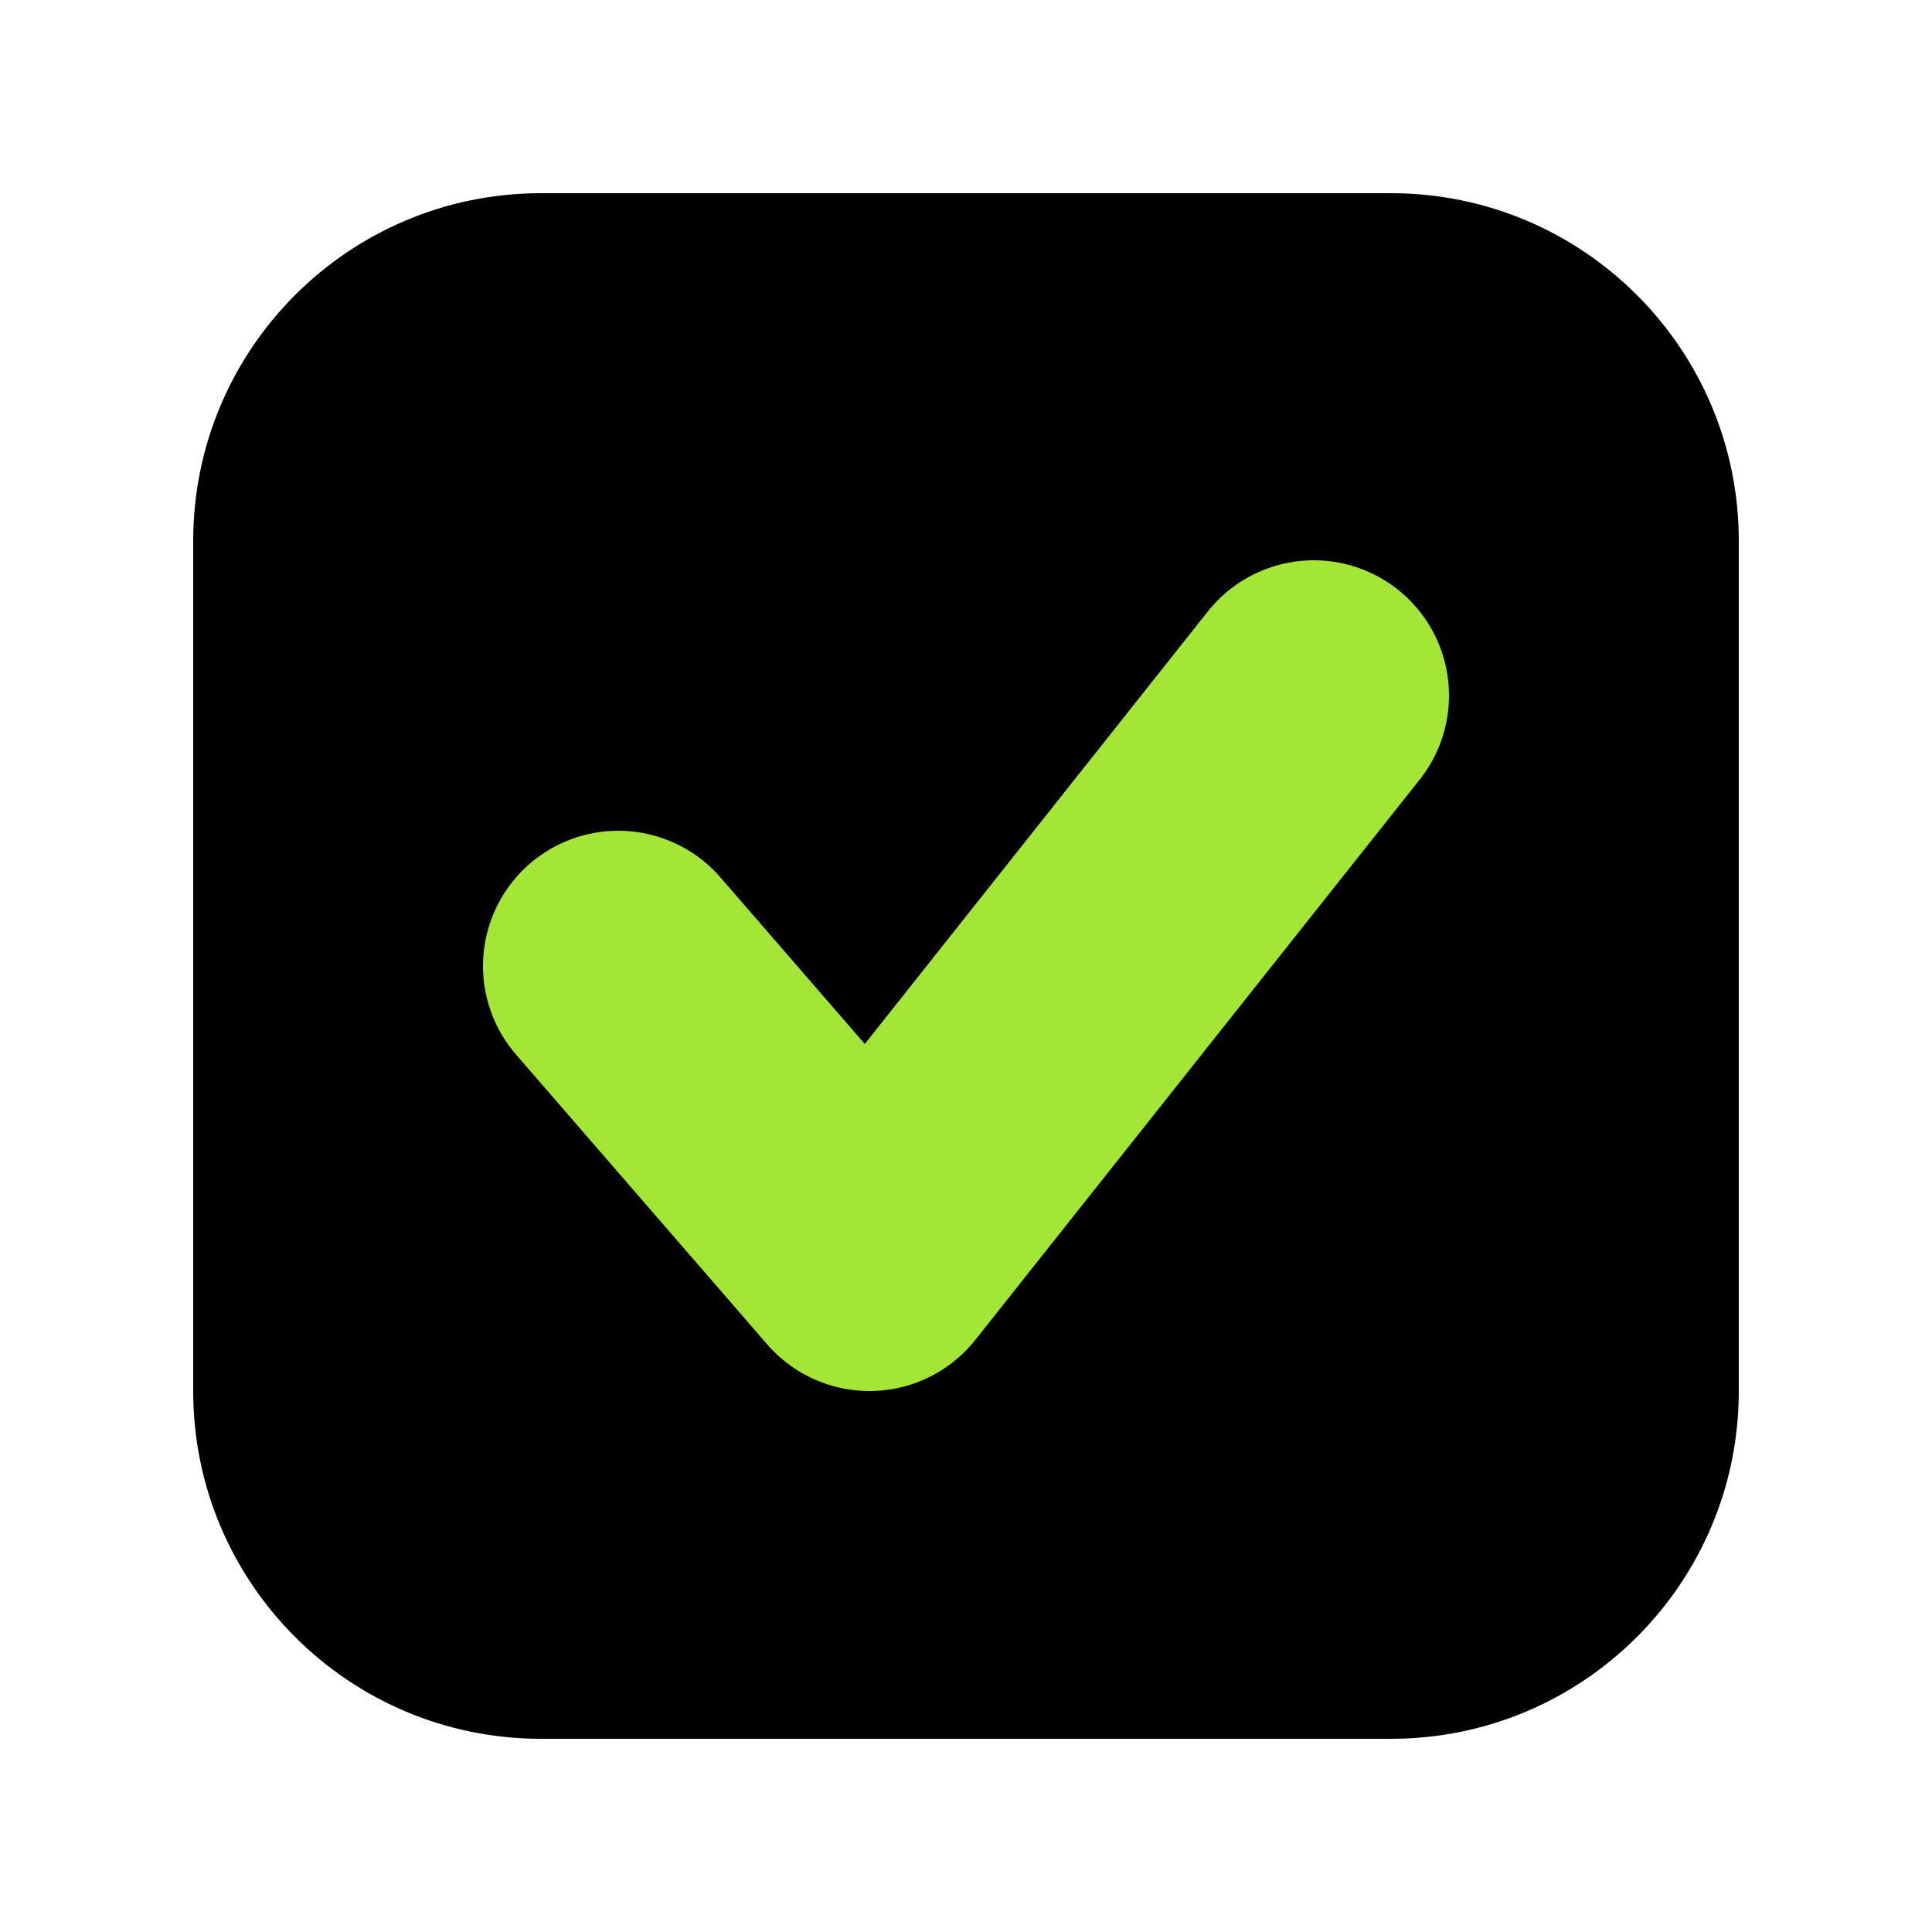
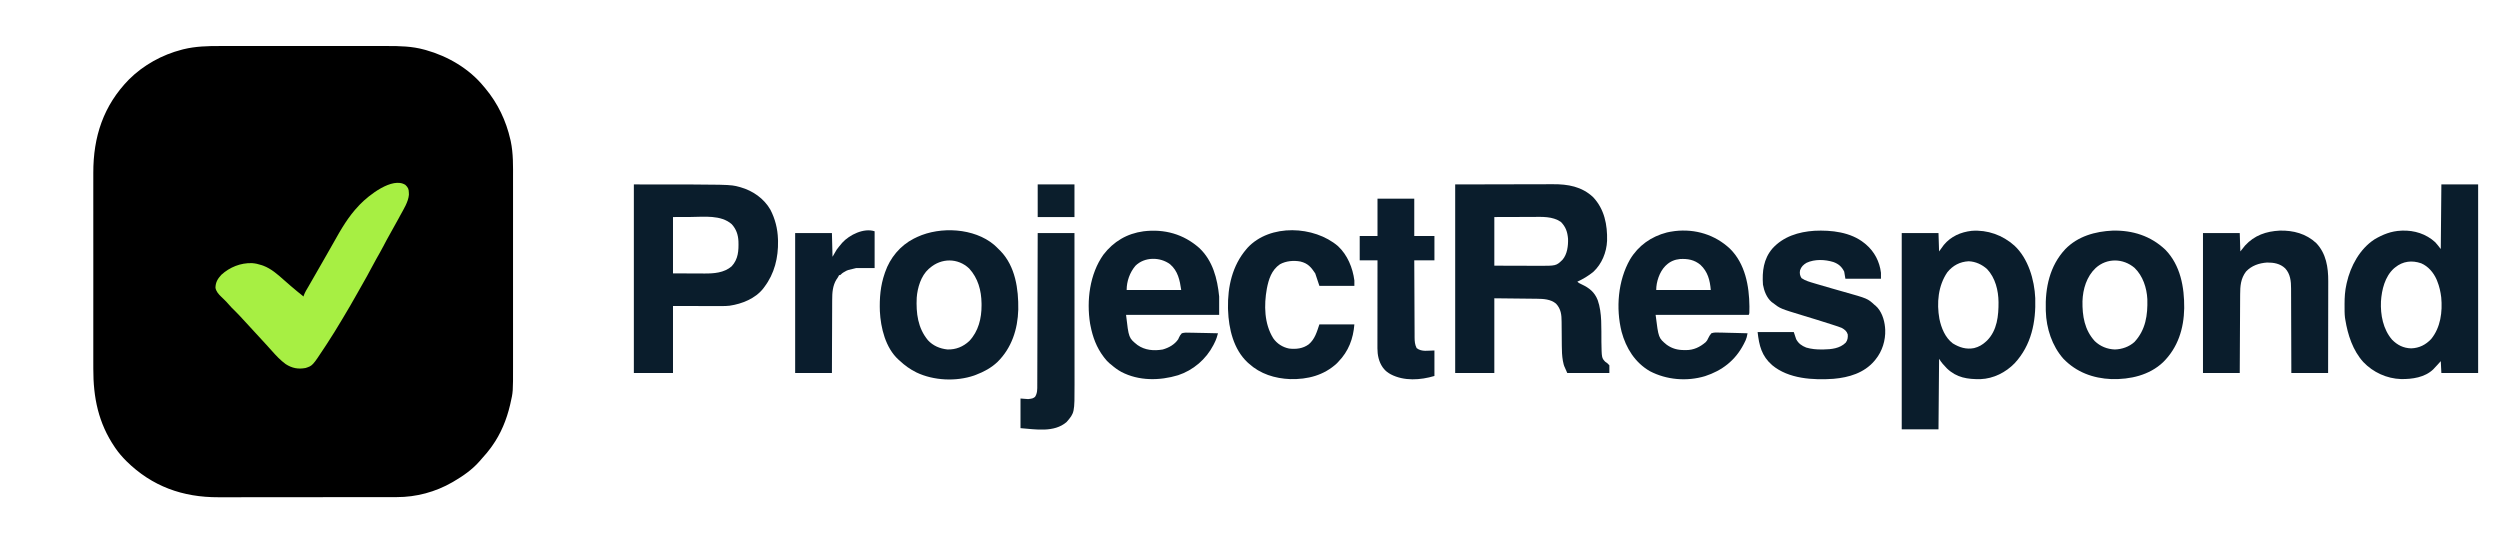
- <svg xmlns="http://www.w3.org/2000/svg" viewBox="0 0 100 100" width="200" height="200">
-   <rect x="10" y="10" width="80" height="80" rx="18" fill="#000000" />
-   <path d="M 32 50 L 45 65 L 68 36" fill="none" stroke="#a3e635" stroke-width="14" stroke-linecap="round" stroke-linejoin="round" />
+ <svg xmlns="http://www.w3.org/2000/svg" viewBox="0 0 4200 938" width="400" height="89" preserveAspectRatio="xMidYMid meet">
+   <path d="M0 0 C4.137 0.007 8.274 -0.004 12.411 -0.012 C20.487 -0.025 28.563 -0.022 36.639 -0.014 C43.21 -0.007 49.782 -0.006 56.353 -0.009 C57.293 -0.01 58.233 -0.01 59.202 -0.011 C61.112 -0.012 63.023 -0.013 64.933 -0.014 C82.792 -0.022 100.652 -0.012 118.511 0.004 C133.79 0.017 149.068 0.015 164.347 0.001 C182.147 -0.015 199.947 -0.021 217.746 -0.012 C219.649 -0.011 221.552 -0.01 223.456 -0.009 C224.392 -0.009 225.328 -0.008 226.292 -0.008 C232.845 -0.005 239.397 -0.01 245.95 -0.017 C253.952 -0.025 261.953 -0.023 269.954 -0.007 C274.026 0.001 278.097 0.004 282.169 -0.006 C303.238 -0.054 324.082 0.409 344.534 6.08 C345.476 6.335 346.418 6.591 347.389 6.854 C384.473 17.248 420.417 38.246 444.971 68.392 C445.861 69.446 446.75 70.499 447.639 71.552 C468.628 96.732 482.556 126.043 489.784 157.955 C489.979 158.803 490.174 159.651 490.375 160.525 C494.768 181.338 494.264 202.568 494.233 223.716 C494.228 228.348 494.235 232.981 494.241 237.614 C494.25 246.663 494.248 255.712 494.242 264.761 C494.237 272.122 494.237 279.483 494.239 286.844 C494.239 287.896 494.24 288.948 494.24 290.031 C494.241 292.169 494.241 294.306 494.242 296.443 C494.248 316.436 494.241 336.429 494.23 356.422 C494.221 373.539 494.223 390.657 494.232 407.774 C494.243 427.7 494.247 447.627 494.241 467.553 C494.24 469.682 494.24 471.811 494.239 473.94 C494.239 474.987 494.238 476.034 494.238 477.113 C494.236 484.457 494.239 491.8 494.244 499.144 C494.25 508.106 494.248 517.068 494.237 526.029 C494.232 530.593 494.23 535.156 494.237 539.72 C494.295 583.225 494.295 583.225 489.784 602.83 C489.676 603.307 489.676 603.307 489.128 605.721 C483.383 630.141 473.624 653.921 458.971 674.392 C458.233 675.432 457.494 676.473 456.733 677.545 C452.487 683.36 447.965 688.807 443.081 694.095 C441.192 696.152 439.392 698.255 437.596 700.392 C425.381 714.344 409.891 725.108 393.971 734.392 C393.258 734.81 392.544 735.228 391.809 735.658 C363.455 752.009 330.95 760.739 298.245 760.66 C296.828 760.663 295.41 760.668 293.993 760.673 C290.143 760.685 286.294 760.685 282.444 760.683 C278.274 760.683 274.104 760.694 269.934 760.703 C261.78 760.72 253.626 760.725 245.472 760.726 C238.834 760.727 232.196 760.731 225.558 760.738 C206.687 760.755 187.816 760.765 168.945 760.763 C168.437 760.763 168.437 760.763 165.868 760.763 C164.852 760.763 163.835 760.763 162.788 760.763 C146.339 760.762 129.891 760.781 113.442 760.809 C96.503 760.838 79.564 760.852 62.624 760.85 C53.134 760.849 43.644 760.855 34.155 760.876 C26.07 760.895 17.986 760.899 9.901 760.885 C5.788 760.879 1.676 760.878 -2.437 760.896 C-62.688 761.137 -114.623 742.548 -157.779 699.955 C-164.507 693.189 -170.624 686.278 -176.029 678.392 C-176.474 677.743 -176.919 677.093 -177.378 676.424 C-205.088 635.586 -213.688 592.751 -213.551 544.04 C-213.542 539.2 -213.556 534.36 -213.567 529.52 C-213.585 520.074 -213.581 510.627 -213.57 501.181 C-213.561 493.494 -213.56 485.807 -213.564 478.121 C-213.564 477.021 -213.565 475.922 -213.566 474.789 C-213.567 472.554 -213.568 470.32 -213.57 468.085 C-213.581 447.196 -213.568 426.308 -213.546 405.419 C-213.529 387.547 -213.532 369.675 -213.55 351.803 C-213.572 330.982 -213.58 310.162 -213.568 289.341 C-213.566 287.115 -213.565 284.889 -213.564 282.663 C-213.563 281.569 -213.563 280.474 -213.562 279.346 C-213.559 271.681 -213.564 264.015 -213.574 256.35 C-213.585 246.991 -213.582 237.633 -213.561 228.274 C-213.55 223.511 -213.546 218.749 -213.559 213.986 C-213.716 153.042 -196.572 100.432 -153.341 56.33 C-129.025 32.089 -97.411 14.661 -64.216 6.142 C-63.318 5.908 -62.419 5.674 -61.493 5.433 C-41.118 0.47 -20.852 -0.051 0 0 Z " fill="#000000" transform="translate(363.0286,77.60783)" />
+   <path d="M0 0 C29.473 -0.062 58.946 -0.124 89.312 -0.188 C98.589 -0.215 107.865 -0.242 117.423 -0.27 C128.827 -0.284 128.827 -0.284 134.18 -0.286 C137.886 -0.289 141.593 -0.3 145.3 -0.317 C150.051 -0.338 154.802 -0.343 159.553 -0.339 C161.282 -0.34 163.012 -0.346 164.741 -0.358 C190.071 -0.521 213.457 3.487 232.59 21.438 C251.7 41.756 256.836 68.095 256.132 95.164 C255.235 114.463 247.363 134.011 233.059 147.324 C224.679 154.145 215.824 159.486 206 164 C208.23 166.23 210.523 167.249 213.358 168.561 C226.159 174.545 235.048 181.603 240.341 195.136 C248.01 216.82 246.244 242.925 246.571 265.678 C247.024 292.54 247.024 292.54 253 299 C253.599 299.403 254.199 299.807 254.816 300.223 C256.75 301.562 256.75 301.562 260 305 C260 309.29 260 313.58 260 318 C236.57 318 213.14 318 189 318 C183.351 305.573 183.351 305.573 182.25 300.375 C182.028 299.372 181.807 298.369 181.578 297.336 C180.117 288.907 179.844 280.673 179.801 272.131 C179.789 269.989 179.769 267.848 179.748 265.706 C179.687 259.624 179.632 253.541 179.599 247.458 C179.578 243.719 179.542 239.981 179.498 236.242 C179.484 234.83 179.475 233.418 179.472 232.005 C179.442 220.03 178.5 210.001 170 201 C161.129 193.54 148.879 192.884 137.748 192.795 C136.954 192.785 136.16 192.775 135.342 192.764 C132.801 192.733 130.26 192.708 127.719 192.684 C126.138 192.665 124.558 192.646 122.978 192.627 C117.152 192.559 111.326 192.499 105.5 192.438 C92.465 192.293 79.43 192.149 66 192 C66 233.58 66 275.16 66 318 C44.22 318 22.44 318 0 318 C0 213.06 0 108.12 0 0 Z M66 55 C66 82.06 66 109.12 66 137 C88.269 137.08 88.269 137.08 97.811 137.098 C104.304 137.11 110.797 137.124 117.291 137.151 C122.53 137.173 127.769 137.185 133.008 137.19 C135 137.193 136.992 137.201 138.984 137.211 C170.336 137.375 170.336 137.375 181 127 C189.045 117.722 190.702 103.407 190.316 91.605 C189.302 80.041 186.456 71.456 178.188 63.188 C164.089 53.512 146.504 54.706 130.062 54.805 C128.202 54.808 126.342 54.811 124.481 54.813 C119.641 54.821 114.802 54.84 109.962 54.863 C104.125 54.887 98.287 54.896 92.45 54.908 C83.633 54.927 74.817 54.965 66 55 Z " fill="#0A1D2C" transform="translate(2446,311)" />
+   <path d="M0 0 C162.415 0 162.415 0 177.562 4.125 C177.953 4.23 177.953 4.23 179.931 4.762 C200.681 10.705 219.375 23.715 230.223 42.57 C238.179 57.924 242.456 74.691 243 92 C243.04 93.047 243.08 94.093 243.121 95.172 C243.673 123.333 237.226 150.427 220 173 C219.533 173.651 219.067 174.302 218.586 174.973 C205.177 192.371 182.509 201.447 161.429 204.521 C156.855 205.081 152.342 205.134 147.738 205.114 C146.835 205.114 145.932 205.114 145.002 205.114 C142.105 205.113 139.209 205.106 136.312 205.098 C134.514 205.096 132.715 205.095 130.916 205.095 C124.277 205.089 117.639 205.075 111 205.062 C103.575 205.052 103.575 205.052 66 205 C66 242.29 66 279.58 66 318 C44.22 318 22.44 318 0 318 C0 213.06 0 108.12 0 0 Z M66 55 C66 86.35 66 117.7 66 150 C71.311 150.021 71.311 150.021 98.188 150.125 C101.515 150.143 104.842 150.161 108.27 150.18 C110.944 150.186 113.619 150.191 116.293 150.195 C116.631 150.198 116.631 150.198 118.341 150.211 C134.632 150.331 152.153 149.244 165 138 C176.171 125.812 176.824 111.667 176.379 95.934 C175.823 84.8 172.661 75.359 165 67 C146.775 51.048 118.33 54.743 95.938 54.875 C86.058 54.916 76.179 54.957 66 55 Z " fill="#0A1D2C" transform="translate(1061,311)" />
+   <path d="M0 0 C23.305 21.606 33.771 57.644 35.133 88.529 C36.444 128.828 28.56 167.955 0.41 198.32 C-14.614 213.837 -35.382 224.345 -57.133 225.145 C-78.911 225.448 -97.276 222.859 -113.742 207.145 C-118.824 201.959 -123.283 197.055 -127.031 190.809 C-127.361 230.079 -127.691 269.349 -128.031 309.809 C-148.491 309.809 -168.951 309.809 -190.031 309.809 C-190.031 200.579 -190.031 91.349 -190.031 -21.191 C-169.571 -21.191 -149.111 -21.191 -128.031 -21.191 C-127.701 -10.961 -127.371 -0.731 -127.031 9.809 C-124.391 6.179 -121.751 2.549 -119.031 -1.191 C-107.065 -15.593 -90.493 -22.85 -72.082 -24.938 C-45.483 -26.968 -19.833 -17.713 0 0 Z M-113.031 44.809 C-128.678 67.431 -131.298 96.845 -126.512 123.437 C-123.358 138.811 -116.825 155.027 -104.031 164.809 C-92.657 171.759 -81.402 175.384 -68.031 172.809 C-60.069 170.78 -54.052 167.363 -48.031 161.809 C-47.353 161.185 -46.675 160.561 -45.977 159.918 C-29.018 142.629 -26.657 118.207 -26.795 95.263 C-27.008 75.557 -32.145 54.452 -46.004 39.652 C-54.551 31.88 -65.454 26.819 -77.094 26.371 C-91.817 27.111 -103.763 33.415 -113.031 44.809 Z " fill="#0A1D2C" transform="translate(3389.031,414.1914)" />
+   <path d="M0 0 C20.46 0 40.92 0 62 0 C62 104.94 62 209.88 62 318 C41.54 318 21.08 318 0 318 C-0.33 311.4 -0.66 304.8 -1 298 C-1.835 298.928 -1.835 298.928 -6.062 303.625 C-8.027 305.763 -10.011 307.884 -12 310 C-12.285 310.306 -12.285 310.306 -13.727 311.852 C-28.024 325.537 -49.2 328.475 -68.051 328.211 C-92 327.461 -115.025 316.885 -131.536 299.604 C-149.27 280.178 -157.873 253.537 -162 228 C-162.184 226.867 -162.369 225.734 -162.559 224.566 C-163.363 217.813 -163.244 210.98 -163.25 204.188 C-163.251 203.452 -163.252 202.716 -163.253 201.958 C-163.242 190.404 -162.611 179.285 -160 168 C-159.855 167.345 -159.711 166.69 -159.562 166.015 C-153.195 137.714 -137.623 108.867 -112.805 92.652 C-98.708 84.348 -84.566 78.677 -68 78 C-67.663 77.98 -67.663 77.98 -65.957 77.879 C-45.456 77.225 -25.658 83.447 -10.414 97.398 C-7.027 101.049 -4.058 105.069 -1 109 C-0.67 73.03 -0.34 37.06 0 0 Z M-78 140 C-78.675 140.552 -79.351 141.103 -80.047 141.672 C-95.261 155.471 -100.639 177.685 -101.877 197.392 C-102.831 220.081 -98.318 244.095 -83.219 261.75 C-74.089 271.009 -63.931 276.084 -50.875 276.438 C-37.356 275.977 -26.444 270.481 -17.164 260.66 C-1.256 241.105 2.04 214.859 -0.239 190.442 C-1.387 180.996 -3.39 171.828 -7 163 C-7.199 162.509 -7.199 162.509 -8.203 160.023 C-13.386 148.496 -22.196 138.059 -34 133 C-49.62 127.586 -64.957 129.346 -78 140 Z " fill="#0A1D2C" transform="translate(4109,311)" />
+   <path d="M0 0 C4.434 4.314 5.774 6.728 5.875 13.062 C5.896 13.654 5.896 13.654 6.004 16.645 C4.954 28.853 -3.006 41.15 -8.75 51.75 C-9.503 53.154 -10.256 54.558 -11.008 55.962 C-15.954 65.167 -21.039 74.289 -26.225 83.361 C-29.928 89.851 -33.441 96.418 -36.881 103.05 C-40.699 110.368 -44.781 117.529 -48.869 124.699 C-52.28 130.701 -55.572 136.747 -58.75 142.875 C-62.638 150.36 -66.741 157.699 -70.954 165.006 C-74.253 170.729 -77.496 176.48 -80.703 182.255 C-88.759 196.751 -97.147 211.035 -105.688 225.25 C-105.867 225.549 -105.867 225.549 -106.774 227.06 C-115.094 240.914 -123.432 254.754 -132.353 268.233 C-133.811 270.436 -135.259 272.646 -136.707 274.855 C-156.515 304.964 -156.515 304.964 -168.172 308.773 C-180.714 311.149 -191.1 309.163 -201.824 302.219 C-210.907 295.645 -218.258 287.594 -225.688 279.25 C-226.5 278.35 -227.312 277.45 -228.148 276.523 C-229.576 274.941 -231.001 273.355 -232.422 271.766 C-235.618 268.217 -238.863 264.713 -242.106 261.207 C-245.476 257.563 -248.836 253.911 -252.188 250.25 C-281.089 218.704 -281.089 218.704 -292.836 207.133 C-294.603 205.336 -296.244 203.483 -297.875 201.562 C-300.166 198.871 -302.57 196.354 -305.094 193.883 C-305.404 193.579 -305.404 193.579 -306.972 192.042 C-308.212 190.833 -309.459 189.631 -310.714 188.437 C-315.129 184.134 -318.942 179.886 -320.219 173.66 C-320.094 164.311 -316.508 158.336 -310.215 151.551 C-296.108 138.709 -277.63 131.327 -258.578 131.965 C-252.999 132.374 -247.979 133.462 -242.688 135.25 C-242.201 135.414 -242.201 135.414 -239.738 136.246 C-226.039 141.421 -215.396 150.955 -204.612 160.543 C-201.408 163.385 -198.173 166.193 -194.938 169 C-194.316 169.54 -193.694 170.079 -193.054 170.635 C-186.07 176.68 -178.903 182.485 -171.688 188.25 C-171.486 187.483 -171.285 186.716 -171.078 185.926 C-169.115 180.738 -166.279 176.188 -163.438 171.438 C-158.41 162.934 -153.485 154.386 -148.688 145.75 C-143.553 136.522 -138.288 127.38 -132.94 118.274 C-128.742 111.108 -124.663 103.882 -120.625 96.625 C-108.348 74.649 -96.215 53.538 -78.688 35.25 C-77.923 34.434 -77.159 33.618 -76.371 32.777 C-62.112 17.969 -21.982 -13.994 0 0 Z " fill="#A7EF43" transform="translate(675.6875,311.75)" />
+   <path d="M0 0 C3.028 2.658 5.875 5.463 8.707 8.328 C9.508 9.118 10.308 9.909 11.133 10.723 C36.083 36.707 41.457 74.826 40.957 109.301 C40.055 142.457 29.855 174.083 5.869 197.703 C-4.67 207.618 -16.838 214.227 -30.293 219.328 C-31.336 219.728 -32.379 220.127 -33.453 220.539 C-63.803 230.956 -101.657 229.249 -130.639 215.427 C-141.516 210.038 -150.439 203.664 -159.293 195.328 C-159.899 194.798 -160.505 194.269 -161.129 193.723 C-182.895 173.847 -191.071 140.24 -192.457 111.985 C-193.19 90.122 -191.532 69.052 -184.293 48.328 C-184.078 47.694 -183.863 47.059 -183.642 46.405 C-175.255 22.047 -158.201 1.471 -135.148 -10.305 C-134.206 -10.756 -133.264 -11.207 -132.293 -11.672 C-131.237 -12.185 -130.181 -12.698 -129.094 -13.227 C-90.162 -31.072 -33.674 -28.209 0 0 Z M-108.293 39.328 C-108.899 39.828 -109.505 40.328 -110.129 40.844 C-123.107 52.471 -129.067 72.51 -130.293 89.328 C-131.495 115.394 -128.573 140.251 -111.398 161.035 C-102.735 170.47 -91.13 175.31 -78.5 176.617 C-64.296 177.068 -51.904 171.974 -41.605 162.328 C-26.226 146.072 -20.86 124.073 -20.98 102.141 C-20.986 101.053 -20.992 99.965 -20.998 98.844 C-21.322 77.088 -26.85 56.434 -41.855 40.078 C-60.869 22.068 -88.835 22.275 -108.293 39.328 Z " fill="#0A1D2C" transform="translate(1668.293,412.6719)" />
+   <path d="M0 0 C33.58 -0.751 64.131 8.899 88.73 32.188 C114.292 58.362 120.89 95.442 120.582 130.719 C119.969 165.247 110.058 197.111 85.096 221.801 C61.736 244.019 29.292 251.18 -2.074 250.402 C-33.184 249.129 -61.266 238.756 -83.176 216.059 C-102.309 194.418 -111.956 164.762 -112.77 136.125 C-112.795 135.383 -112.821 134.641 -112.848 133.876 C-114.011 96.344 -106.261 59.505 -80.054 31.369 C-58.852 9.493 -29.587 1.335 0 0 Z M-28.77 63.125 C-43.977 77.461 -50.328 98.564 -50.973 119.086 C-51.334 143.88 -47.582 167.436 -30.207 186.375 C-20.954 195.233 -9.197 199.966 3.543 200.438 C15.526 200.153 27.72 195.929 36.707 187.773 C55.715 167.206 59.14 142.495 58.405 115.539 C57.426 96.414 50.876 76.421 36.887 62.852 C17.633 46.462 -9.86 45.877 -28.77 63.125 Z " fill="#0A1D2C" transform="translate(3554.77,388.875)" />
+   <path d="M0 0 C25.696 25.315 32.523 62.792 32.859 97.499 C32.887 109.236 32.887 109.236 31.678 111.653 C-20.132 111.653 -71.942 111.653 -125.322 111.653 C-120.452 150.613 -120.452 150.613 -106.529 162.087 C-97.376 168.583 -88.102 171.006 -77.009 170.966 C-76.566 170.974 -76.566 170.974 -74.324 171.015 C-61.107 171.024 -50.801 166.078 -40.912 157.653 C-38.322 154.653 -38.322 154.653 -37.031 151.777 C-35.42 148.287 -33.868 145.541 -31.322 142.653 C-26.636 140.987 -22.218 141.247 -17.294 141.481 C-15.937 141.504 -14.579 141.521 -13.222 141.533 C-9.666 141.578 -6.117 141.696 -2.564 141.829 C1.069 141.953 4.702 142.007 8.336 142.067 C15.453 142.196 22.565 142.4 29.678 142.653 C29.385 144.071 29.086 145.488 28.784 146.904 C28.619 147.693 28.453 148.482 28.282 149.295 C27.343 152.964 25.742 156.186 23.991 159.528 C23.635 160.219 23.279 160.909 22.912 161.621 C8.819 188.58 -13.323 205.629 -42.012 214.958 C-72.522 224.147 -106.777 221.313 -134.974 206.595 C-160.265 191.928 -175.243 167.695 -182.724 140.056 C-192.567 100.492 -188.913 53.855 -168.486 18.153 C-154.329 -5.376 -132.683 -20.535 -106.322 -27.347 C-102.666 -28.204 -99.044 -28.859 -95.322 -29.347 C-94.904 -29.408 -94.904 -29.408 -92.791 -29.718 C-58.471 -33.712 -25.223 -23.609 0 0 Z M-107.322 27.653 C-107.925 28.217 -108.528 28.78 -109.15 29.36 C-118.776 39.3 -124.322 55.844 -124.322 69.653 C-93.962 69.653 -63.602 69.653 -32.322 69.653 C-33.694 53.189 -37.35 38.834 -49.759 27.216 C-60.062 18.676 -71.199 16.724 -84.3 17.458 C-93.149 18.313 -100.894 21.553 -107.322 27.653 Z " fill="#0A1D2C" transform="translate(2909.322,419.3467)" />
+   <path d="M0 0 C22.809 21.461 30.501 51.691 33.512 81.801 C33.512 92.031 33.512 102.261 33.512 112.801 C-18.298 112.801 -70.108 112.801 -123.488 112.801 C-118.99 151.782 -118.99 151.782 -104.188 163.645 C-91.555 172.546 -76.616 173.689 -61.668 171.152 C-51.327 168.237 -41.592 162.841 -35.488 153.801 C-35.13 152.971 -34.772 152.142 -34.403 151.288 C-33.043 148.308 -31.776 146.157 -29.488 143.801 C-24.846 142.39 -20.374 142.634 -15.559 142.824 C-14.2 142.843 -12.841 142.857 -11.481 142.867 C-7.919 142.905 -4.36 143.003 -0.799 143.114 C2.84 143.217 6.481 143.262 10.121 143.312 C17.253 143.419 24.382 143.59 31.512 143.801 C31.052 145.382 30.589 146.963 30.124 148.543 C29.866 149.423 29.609 150.304 29.343 151.21 C28.151 154.925 26.543 158.338 24.762 161.801 C24.411 162.489 24.06 163.177 23.699 163.885 C11.321 187.679 -10.249 206.148 -35.781 214.556 C-66.871 223.939 -102.028 224.347 -131.363 208.988 C-137.624 205.574 -143.11 201.487 -148.488 196.801 C-149.459 196.03 -150.43 195.259 -151.43 194.465 C-154.682 191.754 -157.276 188.703 -159.863 185.363 C-160.337 184.753 -160.81 184.142 -161.298 183.513 C-173.293 167.704 -179.763 150.137 -183.488 130.801 C-183.715 129.644 -183.942 128.488 -184.176 127.297 C-190.312 88.479 -184.81 43.76 -161.656 11.227 C-144.5 -11.031 -121.885 -24.391 -94.003 -28.162 C-58.748 -32.394 -26.65 -23.554 0 0 Z M-107.719 30.027 C-117.198 41.232 -122.488 56.146 -122.488 70.801 C-92.128 70.801 -61.768 70.801 -30.488 70.801 C-32.85 54.269 -36.057 38.635 -49.301 27.363 C-66.149 14.83 -92.44 14.775 -107.719 30.027 Z " fill="#0A1D2C" transform="translate(2014.488,418.1992)" />
+   <path d="M0 0 C0.84 0.678 1.681 1.356 2.547 2.055 C17.035 14.392 25.695 31.101 28 50 C28 53.3 28 56.6 28 60 C8.2 60 -11.6 60 -32 60 C-32.33 58.02 -32.33 58.02 -34 48 C-38.257 39.604 -43.465 35.08 -52.246 31.848 C-66.463 27.472 -83.731 26.761 -97.445 33.137 C-102.753 36.241 -106.473 39.809 -108.438 45.75 C-109.443 50.722 -108.704 54.71 -106 59 C-99.594 63.435 -91.746 65.568 -84.352 67.746 C-83.235 68.082 -82.118 68.419 -80.968 68.765 C-72.153 71.404 -63.308 73.942 -54.461 76.473 C-53.804 76.661 -53.147 76.849 -52.47 77.042 C-50.466 77.615 -48.461 78.188 -46.457 78.76 C-45.793 78.949 -45.129 79.139 -44.445 79.334 C-41.054 80.301 -37.662 81.264 -34.268 82.221 C5.433 93.421 5.433 93.421 17 104 C17.598 104.473 18.196 104.946 18.812 105.434 C28.783 114.002 33.674 128.986 34.836 141.68 C34.89 142.445 34.944 143.211 35 144 C35.054 144.724 35.108 145.449 35.164 146.195 C35.825 163.929 30.216 182.251 19 196 C18.321 196.842 17.641 197.684 16.941 198.551 C-0.469 219.002 -26.045 226.516 -51.904 228.786 C-86.363 231.166 -127.834 228.944 -155.556 205.695 C-173.077 190.333 -177.424 173.18 -180 150 C-159.87 150 -139.74 150 -119 150 C-117.68 153.96 -116.36 157.92 -115 162 C-110.945 169.435 -105.679 173.01 -98.051 176.105 C-89.517 178.608 -81.113 179.362 -72.25 179.312 C-71.727 179.31 -71.727 179.31 -69.08 179.298 C-55.8 179.098 -41.307 177.705 -31.438 167.812 C-28.207 163.609 -27.647 159.202 -28 154 C-29.663 148.491 -33.128 145.754 -38 143 C-42.414 141.184 -46.929 139.738 -51.477 138.293 C-52.808 137.861 -54.14 137.427 -55.471 136.993 C-71.377 131.831 -87.378 126.954 -103.379 122.096 C-141.715 110.448 -141.715 110.448 -154 101 C-154.83 100.386 -155.66 99.773 -156.516 99.141 C-164.78 92.02 -169.155 80.536 -171 70 C-172.519 47.62 -170.072 26.667 -155.071 9.094 C-136.726 -11.203 -110.81 -19.115 -84.254 -20.84 C-55.684 -22.246 -22.946 -18.653 0 0 Z " fill="#0A1D2C" transform="translate(3136,410)" />
+   <path d="M0 0 C22.862 -0.551 44.377 5.183 61.406 20.965 C78.197 38.55 81.806 61.964 81.696 85.276 C81.695 86.973 81.696 88.669 81.697 90.365 C81.697 94.935 81.686 99.504 81.672 104.074 C81.659 108.862 81.658 113.651 81.655 118.439 C81.649 127.491 81.633 136.543 81.613 145.595 C81.59 155.907 81.579 166.219 81.569 176.531 C81.549 197.729 81.512 218.927 81.469 240.125 C61.009 240.125 40.549 240.125 19.469 240.125 C19.459 235.467 19.45 230.81 19.44 226.011 C19.407 210.6 19.351 195.19 19.285 179.779 C19.245 170.438 19.213 161.097 19.198 151.756 C19.185 143.61 19.158 135.464 19.114 127.317 C19.092 123.008 19.076 118.699 19.077 114.39 C19.078 110.325 19.059 106.259 19.028 102.194 C19.019 100.711 19.017 99.228 19.023 97.745 C19.063 85.476 17.801 72.889 9.012 63.582 C0.521 55.528 -10.259 53.741 -21.566 53.848 C-34.898 54.78 -47.622 59.048 -56.934 69.02 C-65.909 80.848 -66.829 93.422 -66.85 107.754 C-66.859 109.204 -66.87 110.654 -66.881 112.104 C-66.908 116.01 -66.923 119.916 -66.936 123.823 C-66.952 127.916 -66.978 132.009 -67.004 136.102 C-67.051 143.84 -67.087 151.578 -67.121 159.316 C-67.159 168.132 -67.208 176.947 -67.259 185.762 C-67.362 203.883 -67.45 222.004 -67.531 240.125 C-87.991 240.125 -108.451 240.125 -129.531 240.125 C-129.531 162.245 -129.531 84.365 -129.531 4.125 C-109.071 4.125 -88.611 4.125 -67.531 4.125 C-67.201 14.355 -66.871 24.585 -66.531 35.125 C-63.891 31.825 -61.251 28.525 -58.531 25.125 C-42.711 7.929 -22.976 1.135 0 0 Z " fill="#0A1D2C" transform="translate(3836.531,388.875)" />
+   <path d="M0 0 C15.927 14.816 24.922 36.614 27.613 57.957 C27.613 60.927 27.613 63.897 27.613 66.957 C8.143 66.957 -11.327 66.957 -31.387 66.957 C-32.542 63.492 -32.542 63.492 -38.387 45.957 C-45.573 35.177 -50.895 28.998 -63.387 25.957 C-74.772 23.83 -87.613 24.916 -97.887 30.582 C-112.048 40.324 -116.876 55.648 -119.996 71.792 C-124.977 99.39 -124.467 130.963 -109.188 155.371 C-102.863 164.454 -93.466 170.512 -82.496 172.711 C-70.714 174.086 -59.075 172.808 -49.344 165.602 C-38.96 156.876 -35.577 144.528 -31.387 131.957 C-11.917 131.957 7.553 131.957 27.613 131.957 C25.749 156.195 17.741 177.373 0.613 194.957 C-0.191 195.823 -0.995 196.69 -1.824 197.582 C-23.791 217.942 -51.175 224.942 -80.641 224.238 C-106.487 223.198 -131.042 215.583 -150.387 197.957 C-150.739 197.645 -150.739 197.645 -152.523 196.066 C-176.221 173.905 -184.307 139.189 -185.387 107.957 C-185.428 106.805 -185.469 105.652 -185.512 104.465 C-186.146 68.229 -178.253 32.868 -154.387 4.957 C-153.792 4.26 -153.198 3.562 -152.586 2.844 C-114.61 -38.147 -40.16 -34.376 0 0 Z " fill="#0A1D2C" transform="translate(2248.387,415.043)" />
+   <path d="M0 0 C20.46 0 40.92 0 62 0 C62 20.79 62 41.58 62 63 C73.22 63 84.44 63 96 63 C96 76.53 96 90.06 96 104 C84.78 104 73.56 104 62 104 C62.063 122.116 62.138 140.231 62.236 158.347 C62.281 166.758 62.32 175.17 62.346 183.582 C62.369 190.916 62.403 198.249 62.449 205.583 C62.473 209.464 62.491 213.345 62.498 217.227 C62.504 220.884 62.524 224.542 62.554 228.199 C62.567 230.173 62.565 232.146 62.563 234.12 C62.633 240.766 63.014 246.009 66 252 C74.543 258.791 85.49 256 96 256 C96 270.19 96 284.38 96 299 C72.414 306.076 44.788 307.923 22.339 296.186 C17.446 293.455 13.379 290.536 10 286 C9.773 285.704 9.773 285.704 8.625 284.207 C2.127 274.828 -0.129 263.51 -0.12 252.274 C-0.122 250.96 -0.123 249.646 -0.124 248.293 C-0.121 246.854 -0.117 245.415 -0.114 243.977 C-0.113 242.449 -0.113 240.921 -0.114 239.392 C-0.114 235.259 -0.108 231.125 -0.101 226.991 C-0.095 222.666 -0.095 218.34 -0.093 214.015 C-0.09 205.83 -0.082 197.646 -0.072 189.462 C-0.061 180.141 -0.055 170.821 -0.05 161.5 C-0.04 142.334 -0.022 123.167 0 104 C-9.9 104 -19.8 104 -30 104 C-30 90.47 -30 76.94 -30 63 C-20.1 63 -10.2 63 0 63 C0 42.21 0 21.42 0 0 Z " fill="#0A1D2D" transform="translate(2315,335)" />
+   <path d="M0 0 C20.46 0 40.92 0 62 0 C62.022 35.177 62.041 70.354 62.051 105.532 C62.052 109.69 62.054 113.847 62.055 118.005 C62.055 118.833 62.055 119.661 62.056 120.514 C62.06 133.896 62.068 147.279 62.077 160.662 C62.087 174.405 62.092 188.148 62.094 201.892 C62.095 210.364 62.1 218.837 62.108 227.31 C62.113 233.129 62.115 238.947 62.114 244.766 C62.113 248.118 62.114 251.469 62.119 254.821 C62.185 303.048 62.185 303.048 48.625 318.75 C27.579 336.789 -3.632 330.942 -29 329 C-29 312.5 -29 296 -29 279 C-24.71 279.33 -20.42 279.66 -16 280 C-8.398 278.968 -8.398 278.968 -4.562 276.312 C-0.388 270.134 -0.708 263.203 -0.722 256.022 C-0.716 254.926 -0.71 253.829 -0.704 252.7 C-0.687 249.032 -0.684 245.364 -0.681 241.696 C-0.672 239.064 -0.662 236.432 -0.651 233.801 C-0.628 228.138 -0.613 222.475 -0.603 216.813 C-0.589 208.625 -0.563 200.438 -0.535 192.25 C-0.49 178.966 -0.453 165.682 -0.422 152.397 C-0.392 139.495 -0.357 126.593 -0.317 113.69 C-0.316 113.292 -0.316 113.292 -0.31 111.279 C-0.298 107.287 -0.285 103.295 -0.273 99.303 C-0.169 66.202 -0.081 33.101 0 0 Z " fill="#0B1E2C" transform="translate(1742,393)" />
+   <path d="M0 0 C0 20.46 0 40.92 0 62 C-10.23 62 -20.46 62 -31 62 C-45.673 65.386 -45.673 65.386 -50.125 68 C-50.994 68.495 -51.863 68.99 -52.758 69.5 C-55 71 -55 71 -56.68 72.688 C-58 74 -58 74 -60 74 C-60.281 74.592 -60.562 75.183 -60.852 75.793 C-61.896 77.8 -63.055 79.483 -64.375 81.312 C-70.7 91.48 -71.593 103.712 -71.546 115.371 C-71.555 116.733 -71.565 118.094 -71.577 119.456 C-71.605 123.1 -71.608 126.743 -71.608 130.387 C-71.611 134.215 -71.636 138.042 -71.659 141.87 C-71.7 149.094 -71.72 156.319 -71.733 163.543 C-71.752 173.322 -71.802 183.101 -71.851 192.88 C-71.926 208.254 -71.96 223.627 -72 239 C-92.46 239 -112.92 239 -134 239 C-134 161.12 -134 83.24 -134 3 C-113.54 3 -93.08 3 -72 3 C-71.835 9.6 -71.835 9.6 -71 43 C-68.69 39.04 -66.38 35.08 -64 31 C-61.393 27.537 -58.833 24.254 -56 21 C-55.482 20.386 -54.964 19.773 -54.43 19.141 C-42.32 5.874 -18.02 -6.007 0 0 Z " fill="#0A1D2D" transform="translate(1467,390)" />
+   <path d="M0 0 C20.46 0 40.92 0 62 0 C62 18.15 62 36.3 62 55 C41.54 55 21.08 55 0 55 C0 36.85 0 18.7 0 0 Z " fill="#0B1E2C" transform="translate(1742,311)" />
</svg>
